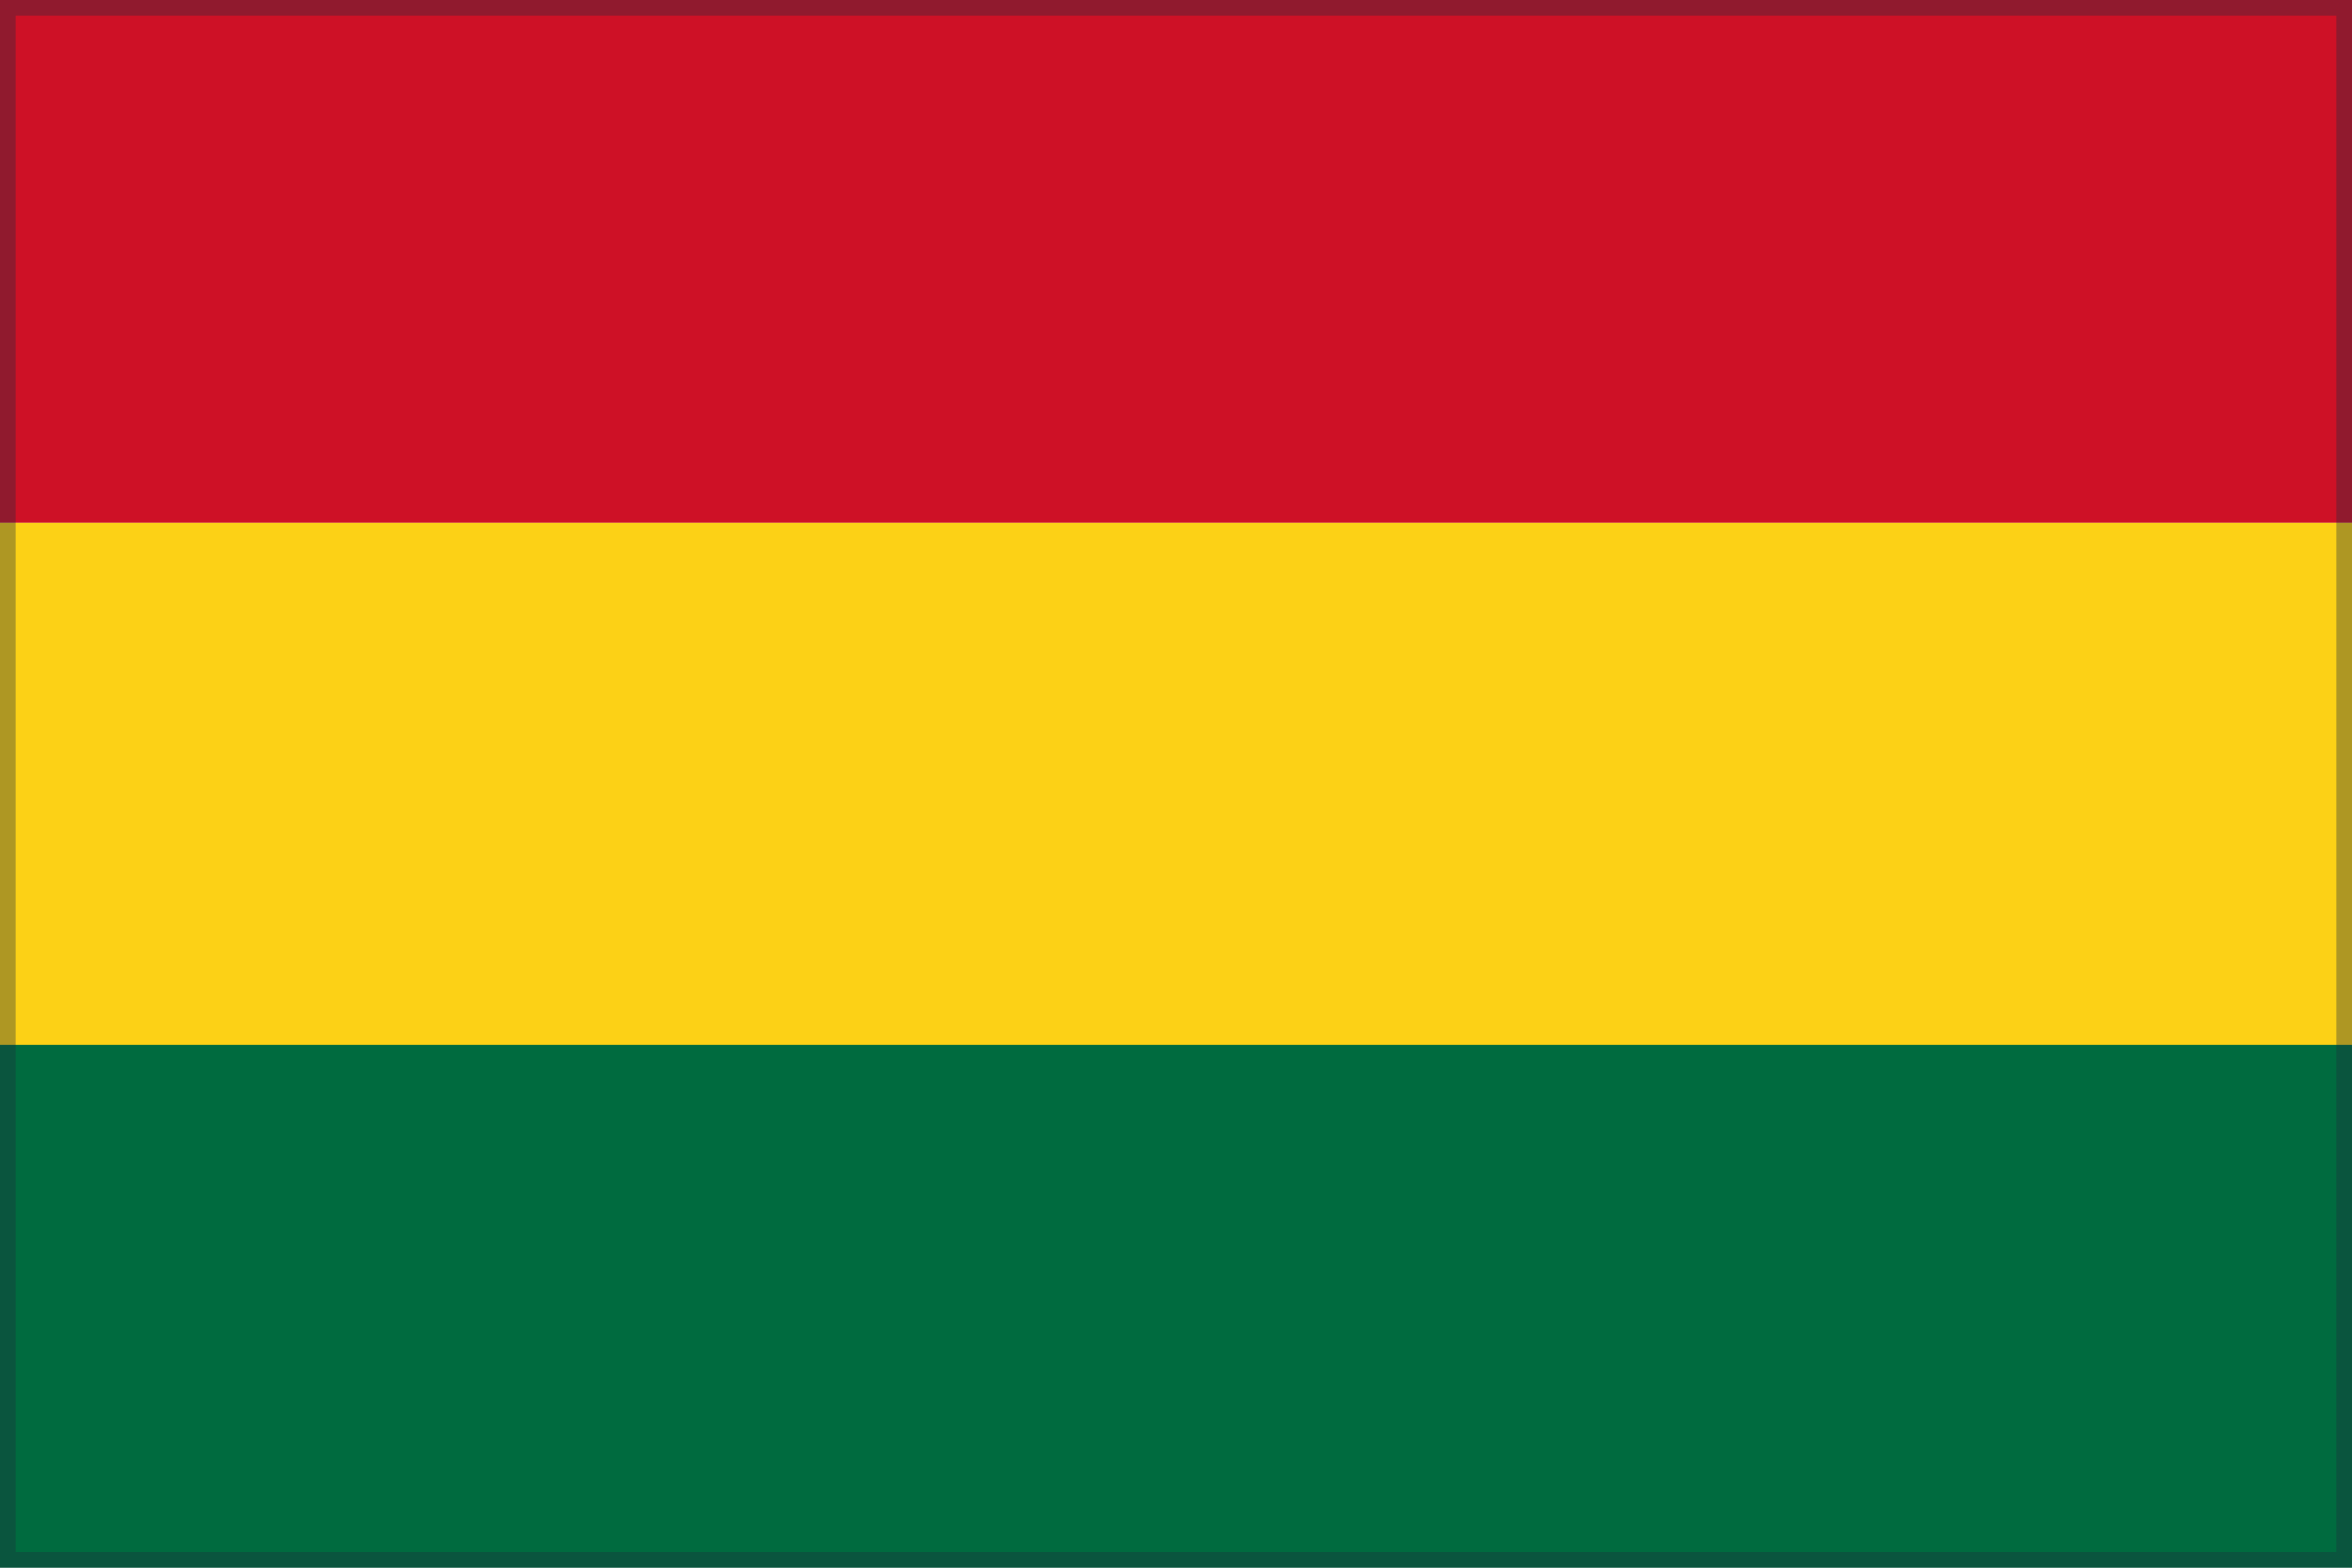
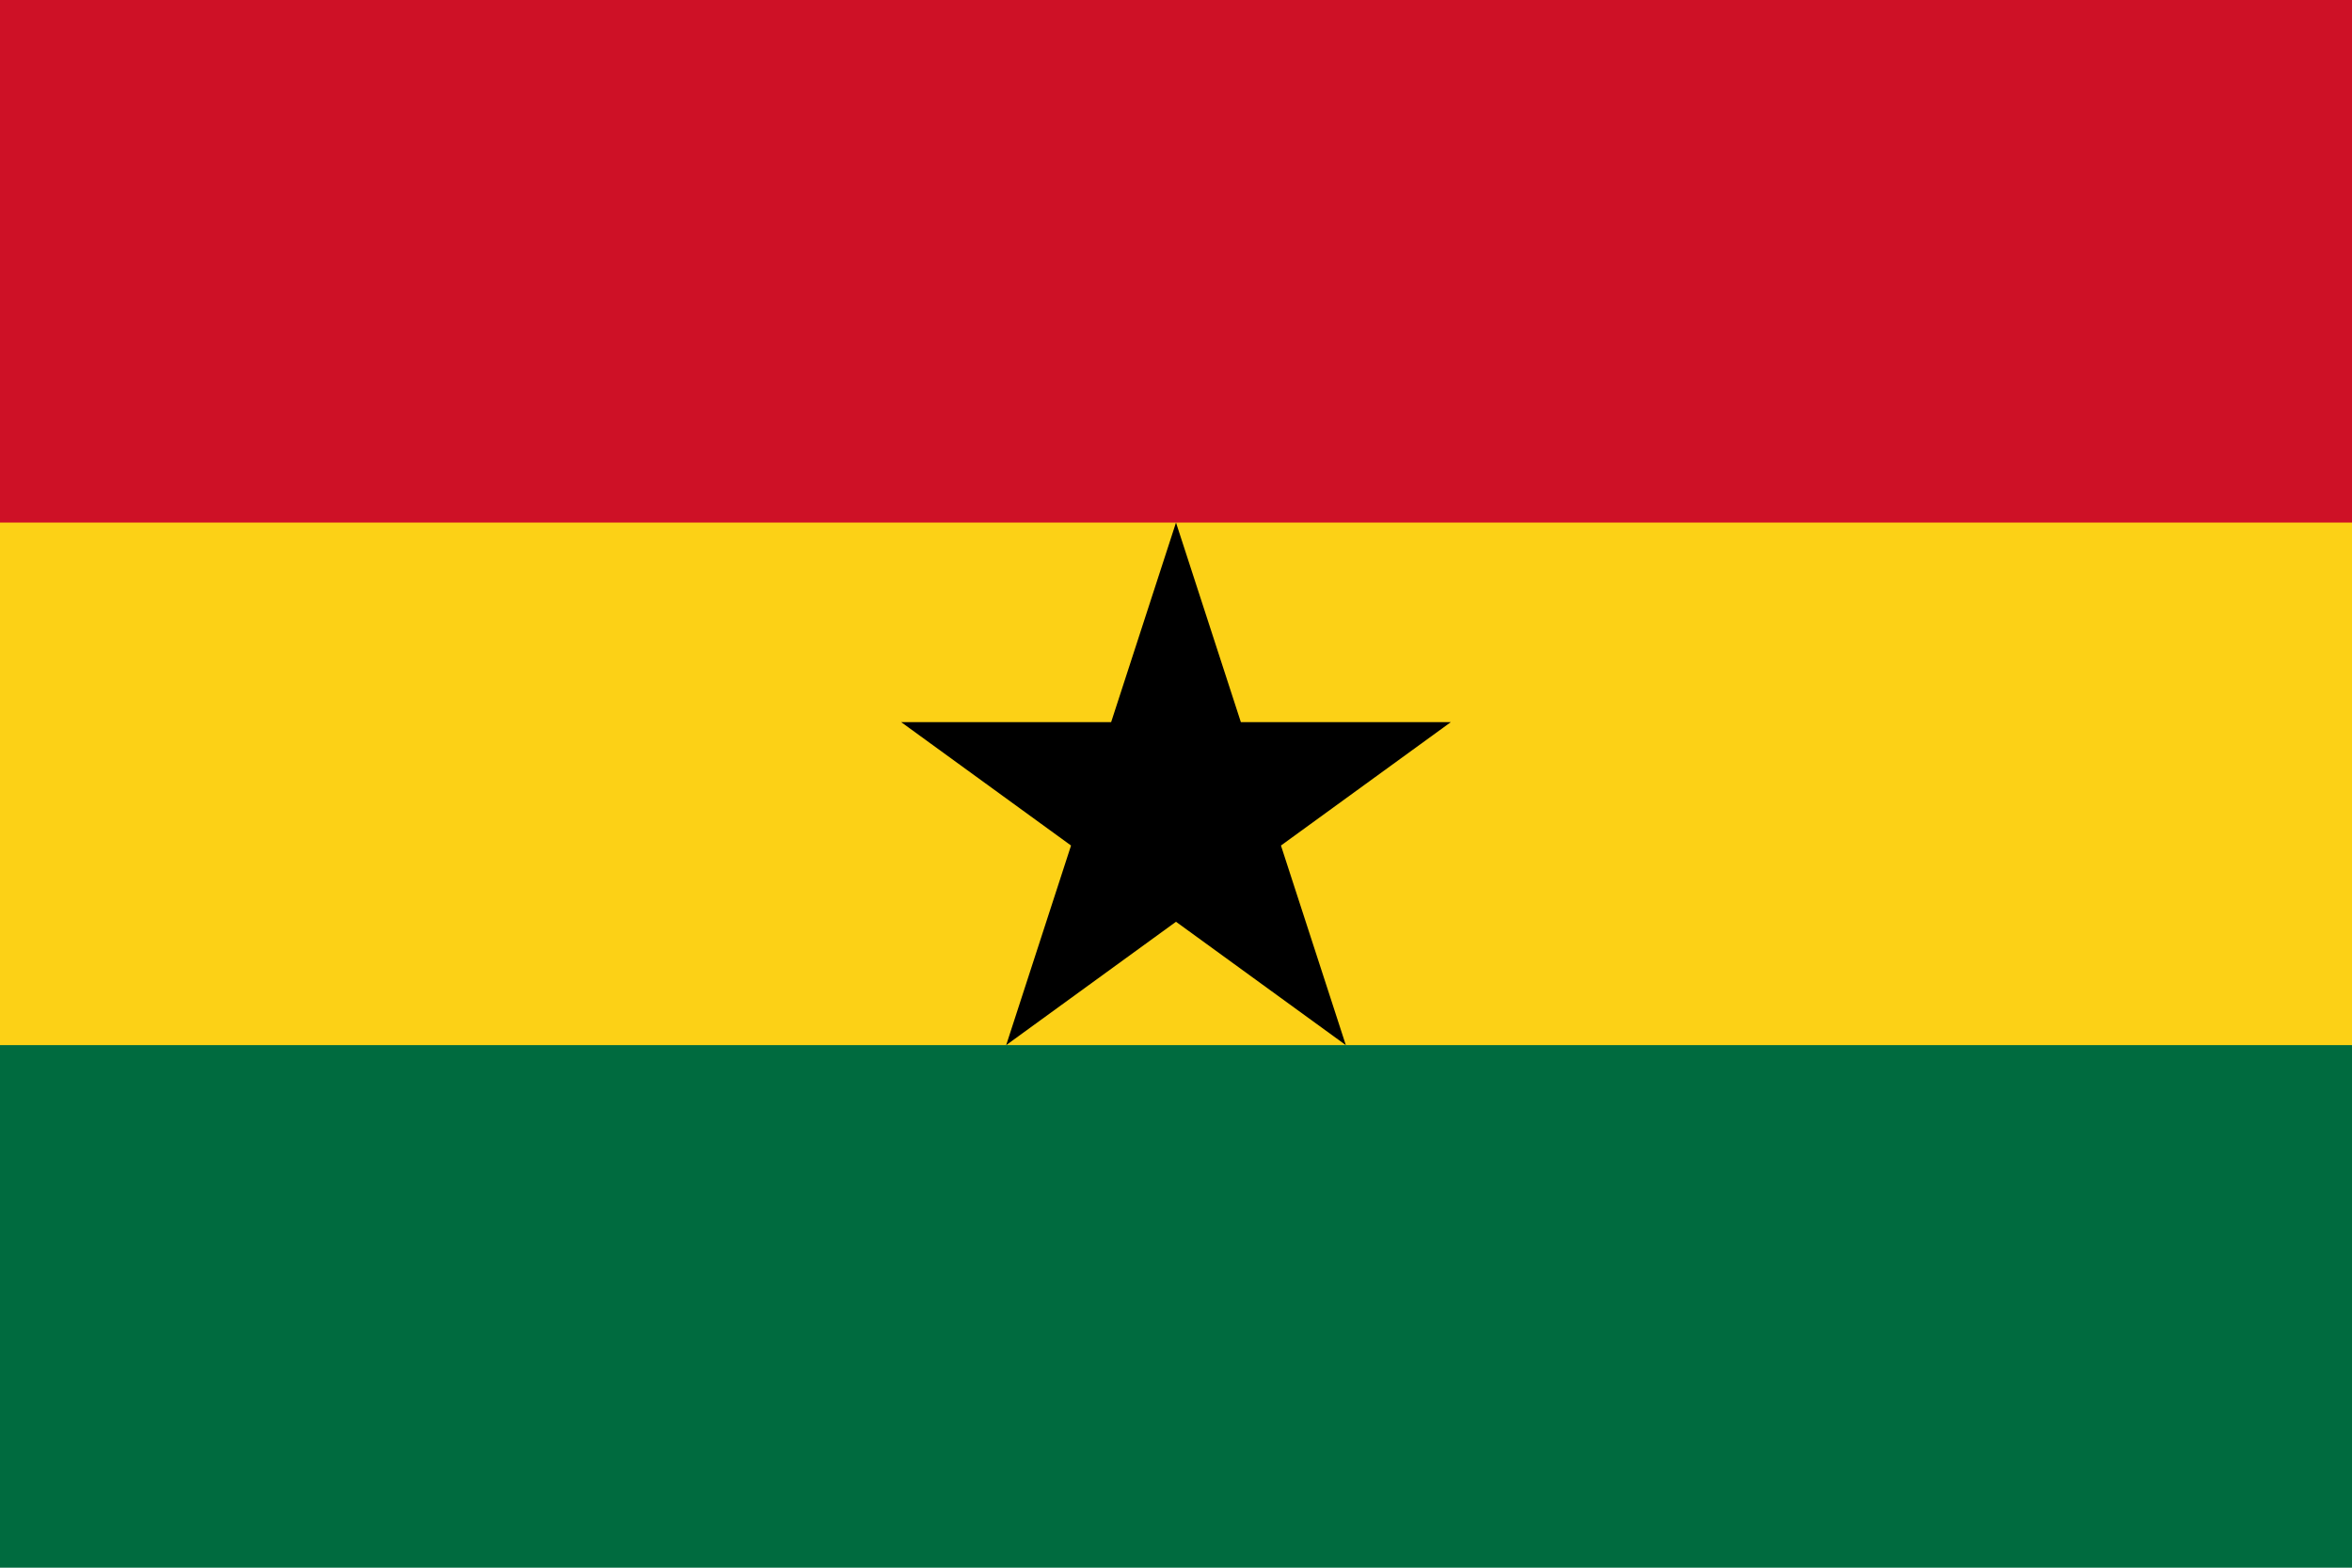
- <svg xmlns="http://www.w3.org/2000/svg" viewBox="0 0 300 200" width="300" height="200" preserveAspectRatio="xMidYMid meet">
-   <rect x="0" y="0.0" width="300" height="66.7" fill="#CE1126" />
-   <rect x="0" y="66.7" width="300" height="66.7" fill="#FCD116" />
-   <rect x="0" y="133.3" width="300" height="66.7" fill="#006B3F" />
-   <rect x="1" y="1" width="298" height="198" fill="none" stroke="rgba(30,45,60,0.35)" stroke-width="2" />
+ <svg xmlns="http://www.w3.org/2000/svg" viewBox="0 0 450 300">
+   <rect width="450" height="300" fill="#006b3f" />
+   <rect width="450" height="200" fill="#fcd116" />
+   <rect width="450" height="100" fill="#ce1126" />
+   <path d="M225,100 257.492,200 172.427,138.197H277.573L192.508,200z" fill="#000" />
</svg>
